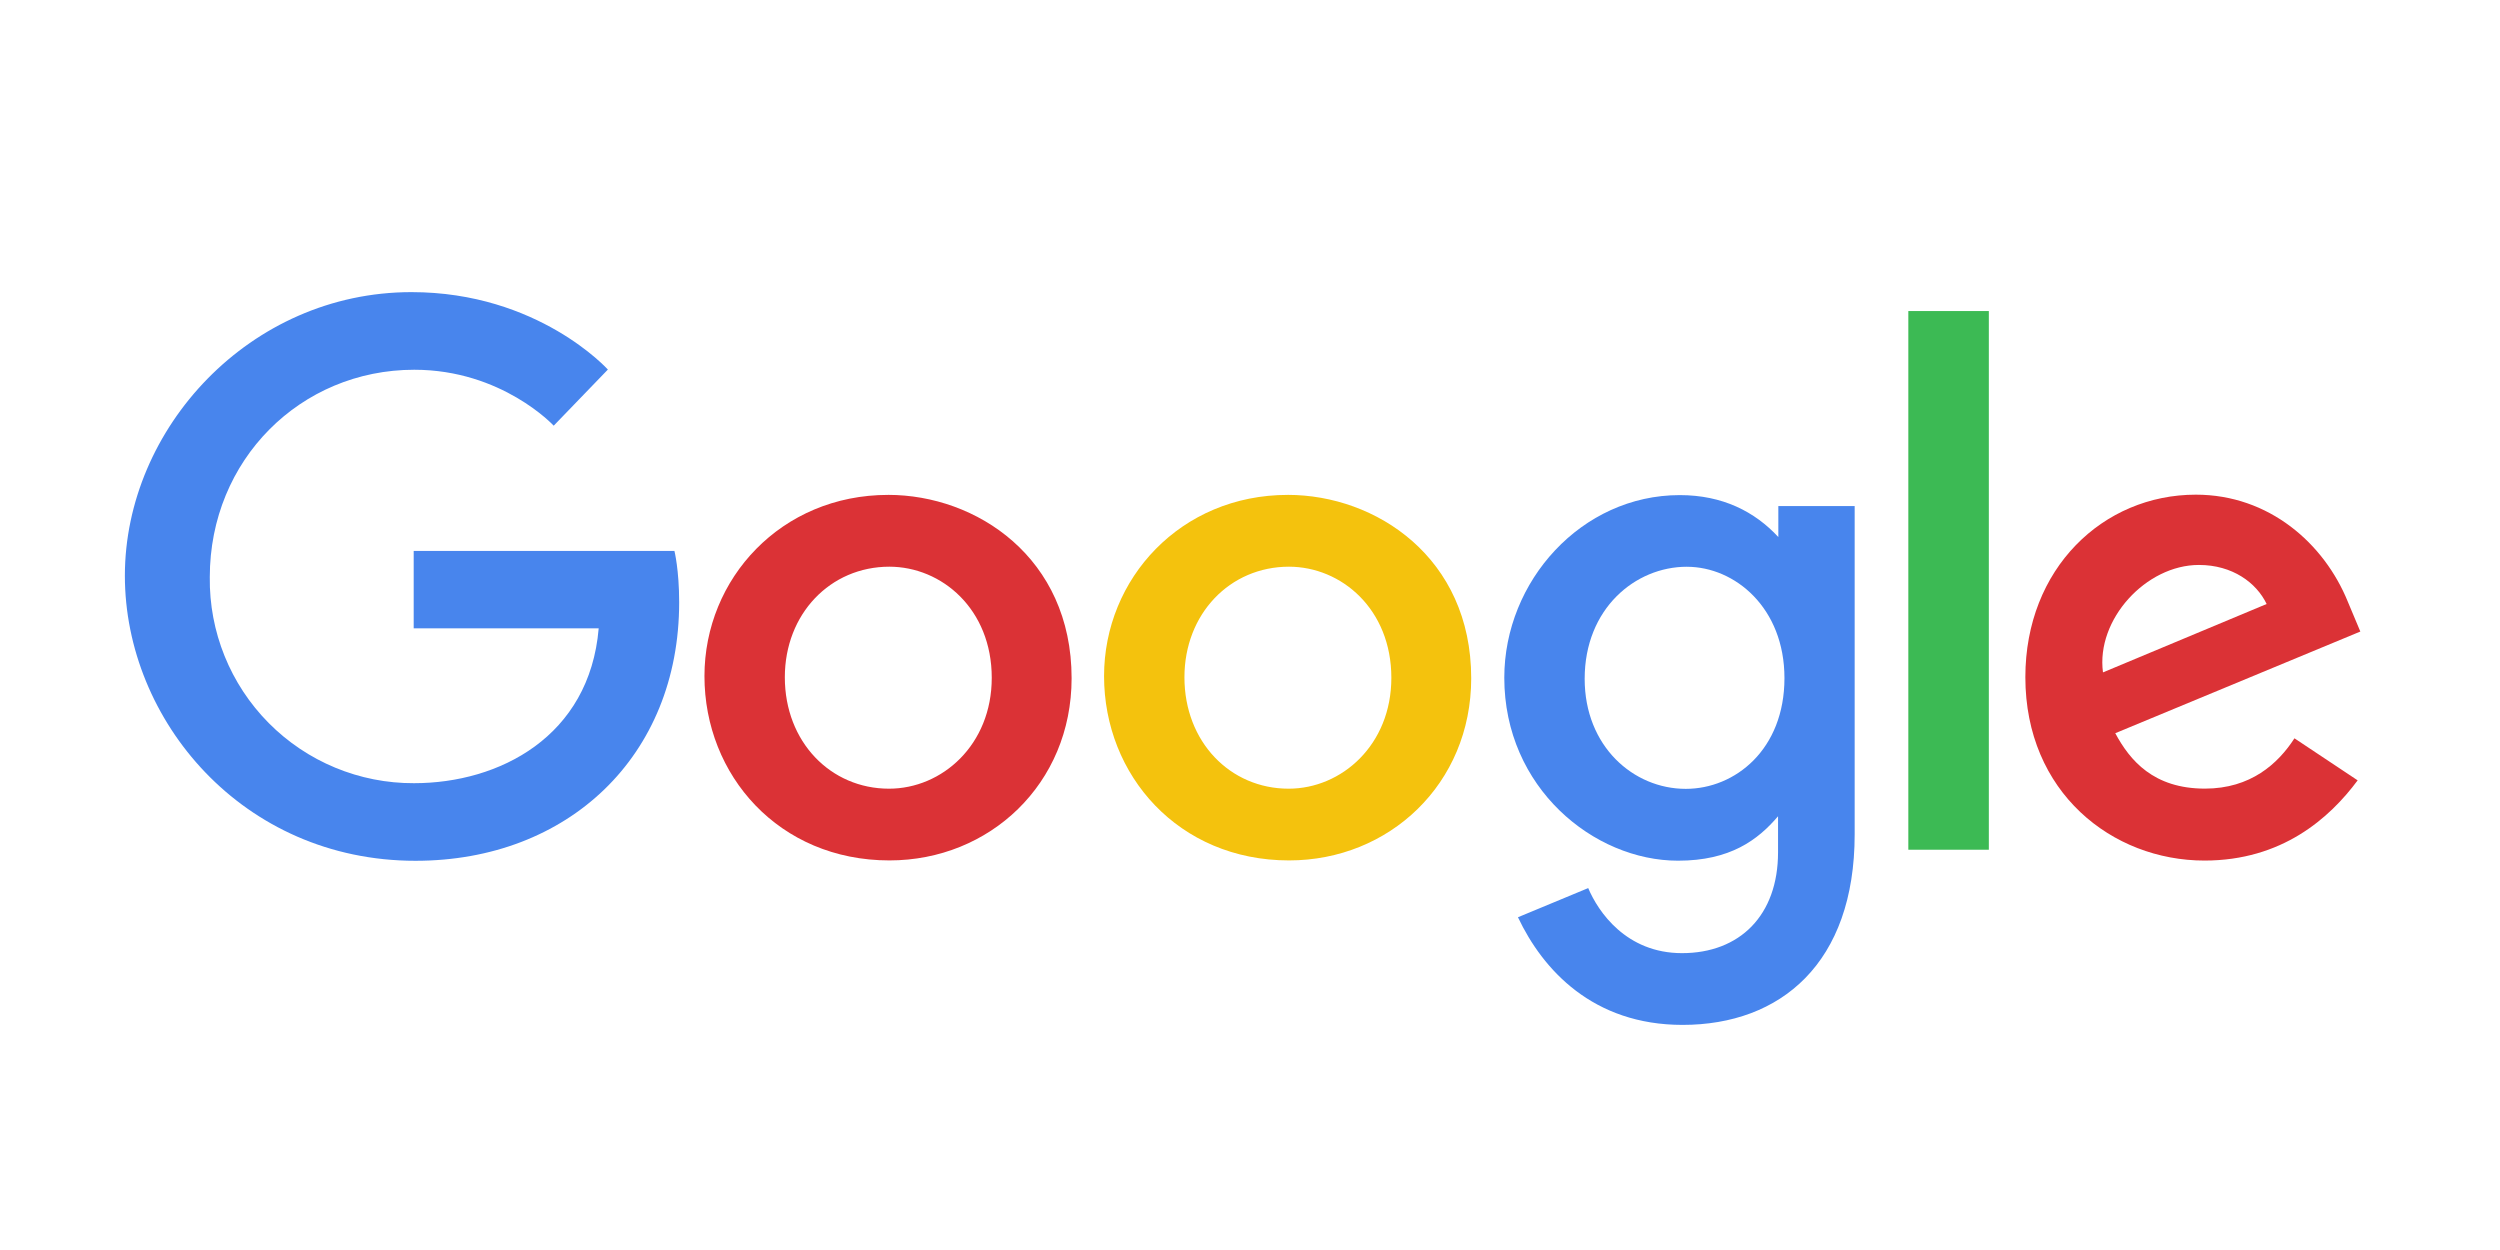
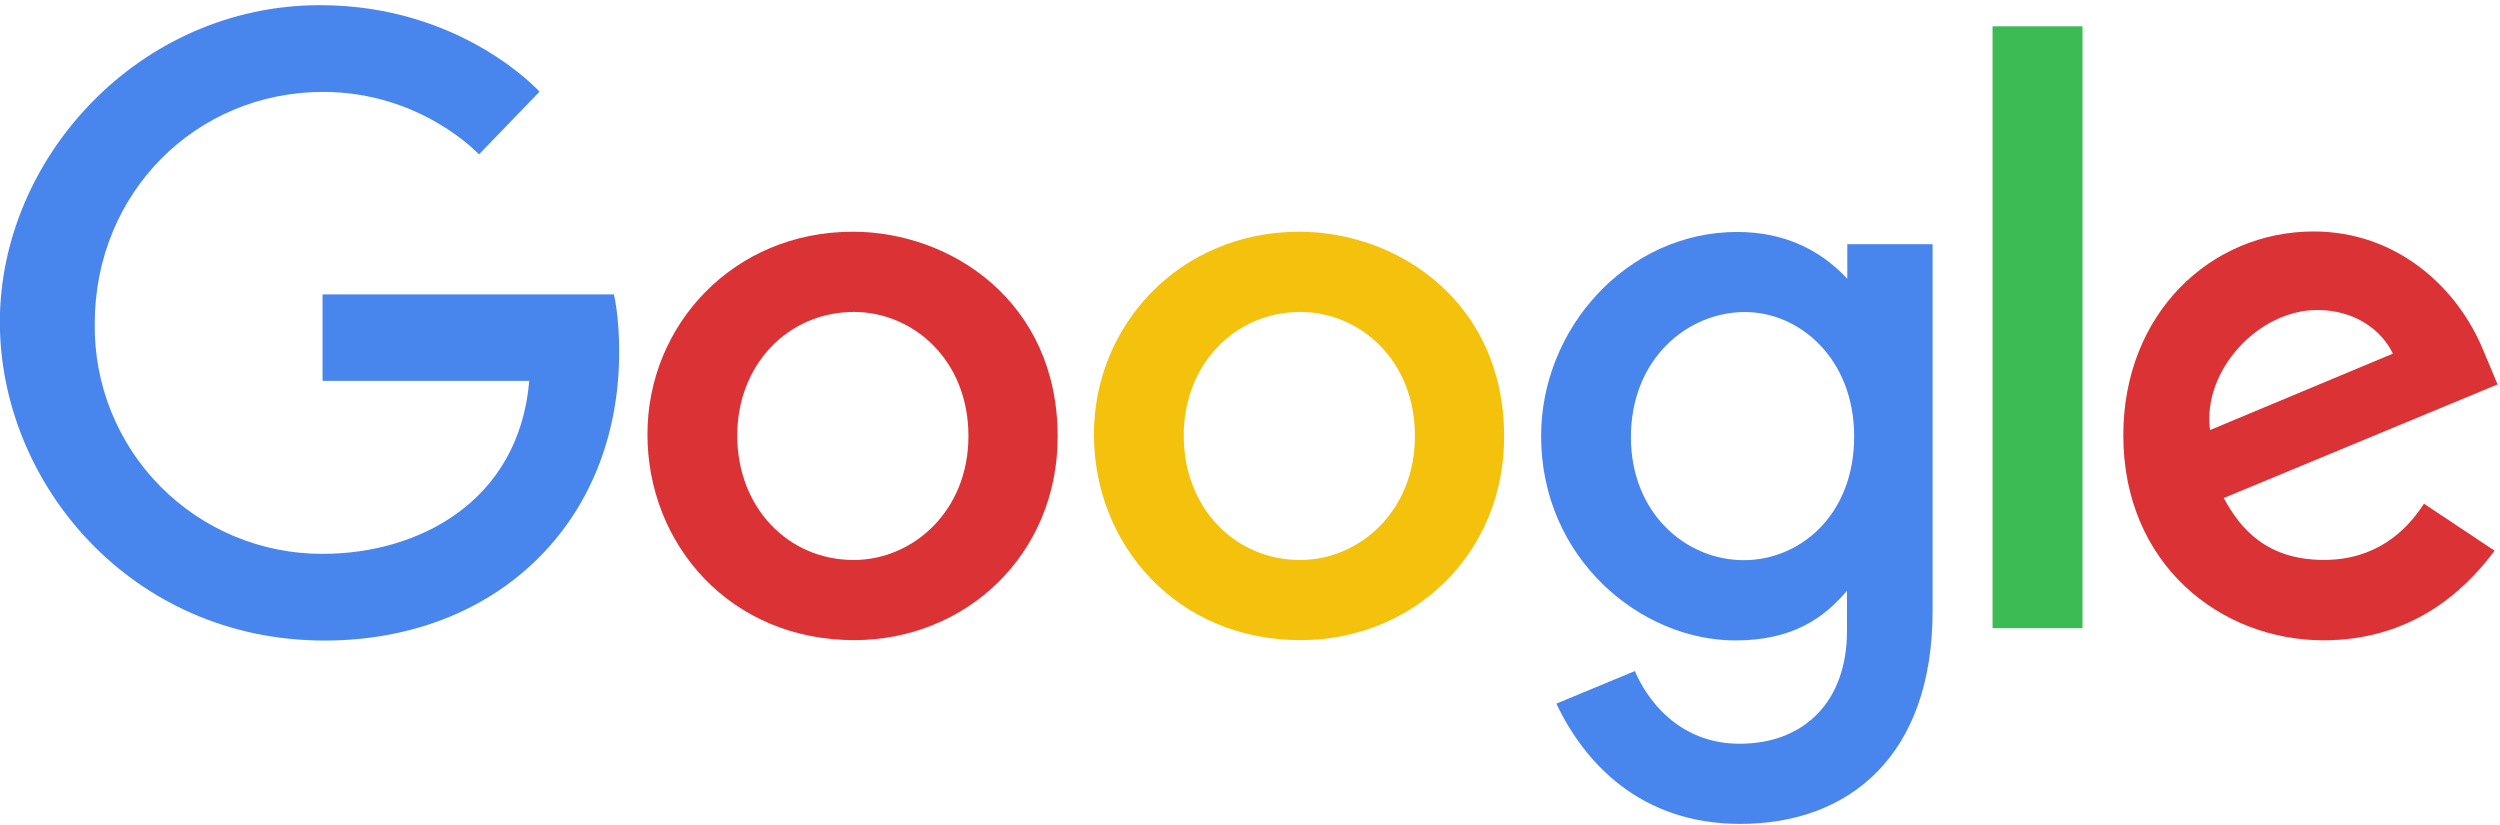
- <svg xmlns="http://www.w3.org/2000/svg" xmlns:xlink="http://www.w3.org/1999/xlink" height="60" width="120">
+ <svg xmlns="http://www.w3.org/2000/svg" xmlns:xlink="http://www.w3.org/1999/xlink" viewBox="6.00 13.80 107.40 35.40">
  <path d="M32.377 26.446h-12.52v3.715h8.88c-.44 5.2-4.773 7.432-8.865 7.432a9.76 9.76 0 0 1-9.802-9.891c0-5.624 4.354-9.954 9.814-9.954 4.212 0 6.694 2.685 6.694 2.685l2.6-2.694s-3.34-3.717-9.43-3.717c-7.755 0-13.754 6.545-13.754 13.614 0 6.927 5.643 13.682 13.95 13.682 7.307 0 12.656-5.006 12.656-12.408 0-1.562-.227-2.464-.227-2.464z" fill="#4885ed" />
  <use xlink:href="#A" fill="#db3236" />
  <use xlink:href="#A" x="19.181" fill="#f4c20d" />
  <path d="M80.628 23.765c-4.716 0-8.422 4.13-8.422 8.766 0 5.28 4.297 8.782 8.34 8.782 2.5 0 3.83-.993 4.8-2.132v1.73c0 3.027-1.838 4.84-4.612 4.84-2.68 0-4.024-1.993-4.5-3.123l-3.372 1.4c1.196 2.53 3.604 5.167 7.9 5.167 4.7 0 8.262-2.953 8.262-9.147V24.292H85.36v1.486c-1.13-1.22-2.678-2.013-4.73-2.013zm.34 3.44c2.312 0 4.686 1.974 4.686 5.345 0 3.427-2.37 5.315-4.737 5.315-2.514 0-4.853-2.04-4.853-5.283 0-3.368 2.43-5.378 4.904-5.378z" fill="#4885ed" />
  <path d="M105.4 23.744c-4.448 0-8.183 3.54-8.183 8.76 0 5.526 4.163 8.803 8.6 8.803 3.712 0 6-2.03 7.35-3.85l-3.033-2.018c-.787 1.22-2.103 2.415-4.298 2.415-2.466 0-3.6-1.35-4.303-2.66l11.763-4.88-.6-1.43c-1.136-2.8-3.787-5.14-7.295-5.14zm.153 3.374c1.603 0 2.756.852 3.246 1.874l-7.856 3.283c-.34-2.542 2.07-5.157 4.6-5.157z" fill="#db3236" />
  <path d="M91.6 40.787h3.864V14.93H91.6z" fill="#3cba54" />
  <defs>
    <path id="A" d="M42.634 23.755c-5.138 0-8.82 4.017-8.82 8.7 0 4.754 3.57 8.845 8.88 8.845 4.806 0 8.743-3.673 8.743-8.743 0-5.8-4.58-8.803-8.803-8.803zm.05 3.446c2.526 0 4.92 2.043 4.92 5.334 0 3.22-2.384 5.322-4.932 5.322-2.8 0-5-2.242-5-5.348 0-3.04 2.18-5.308 5.02-5.308z" />
  </defs>
</svg>
